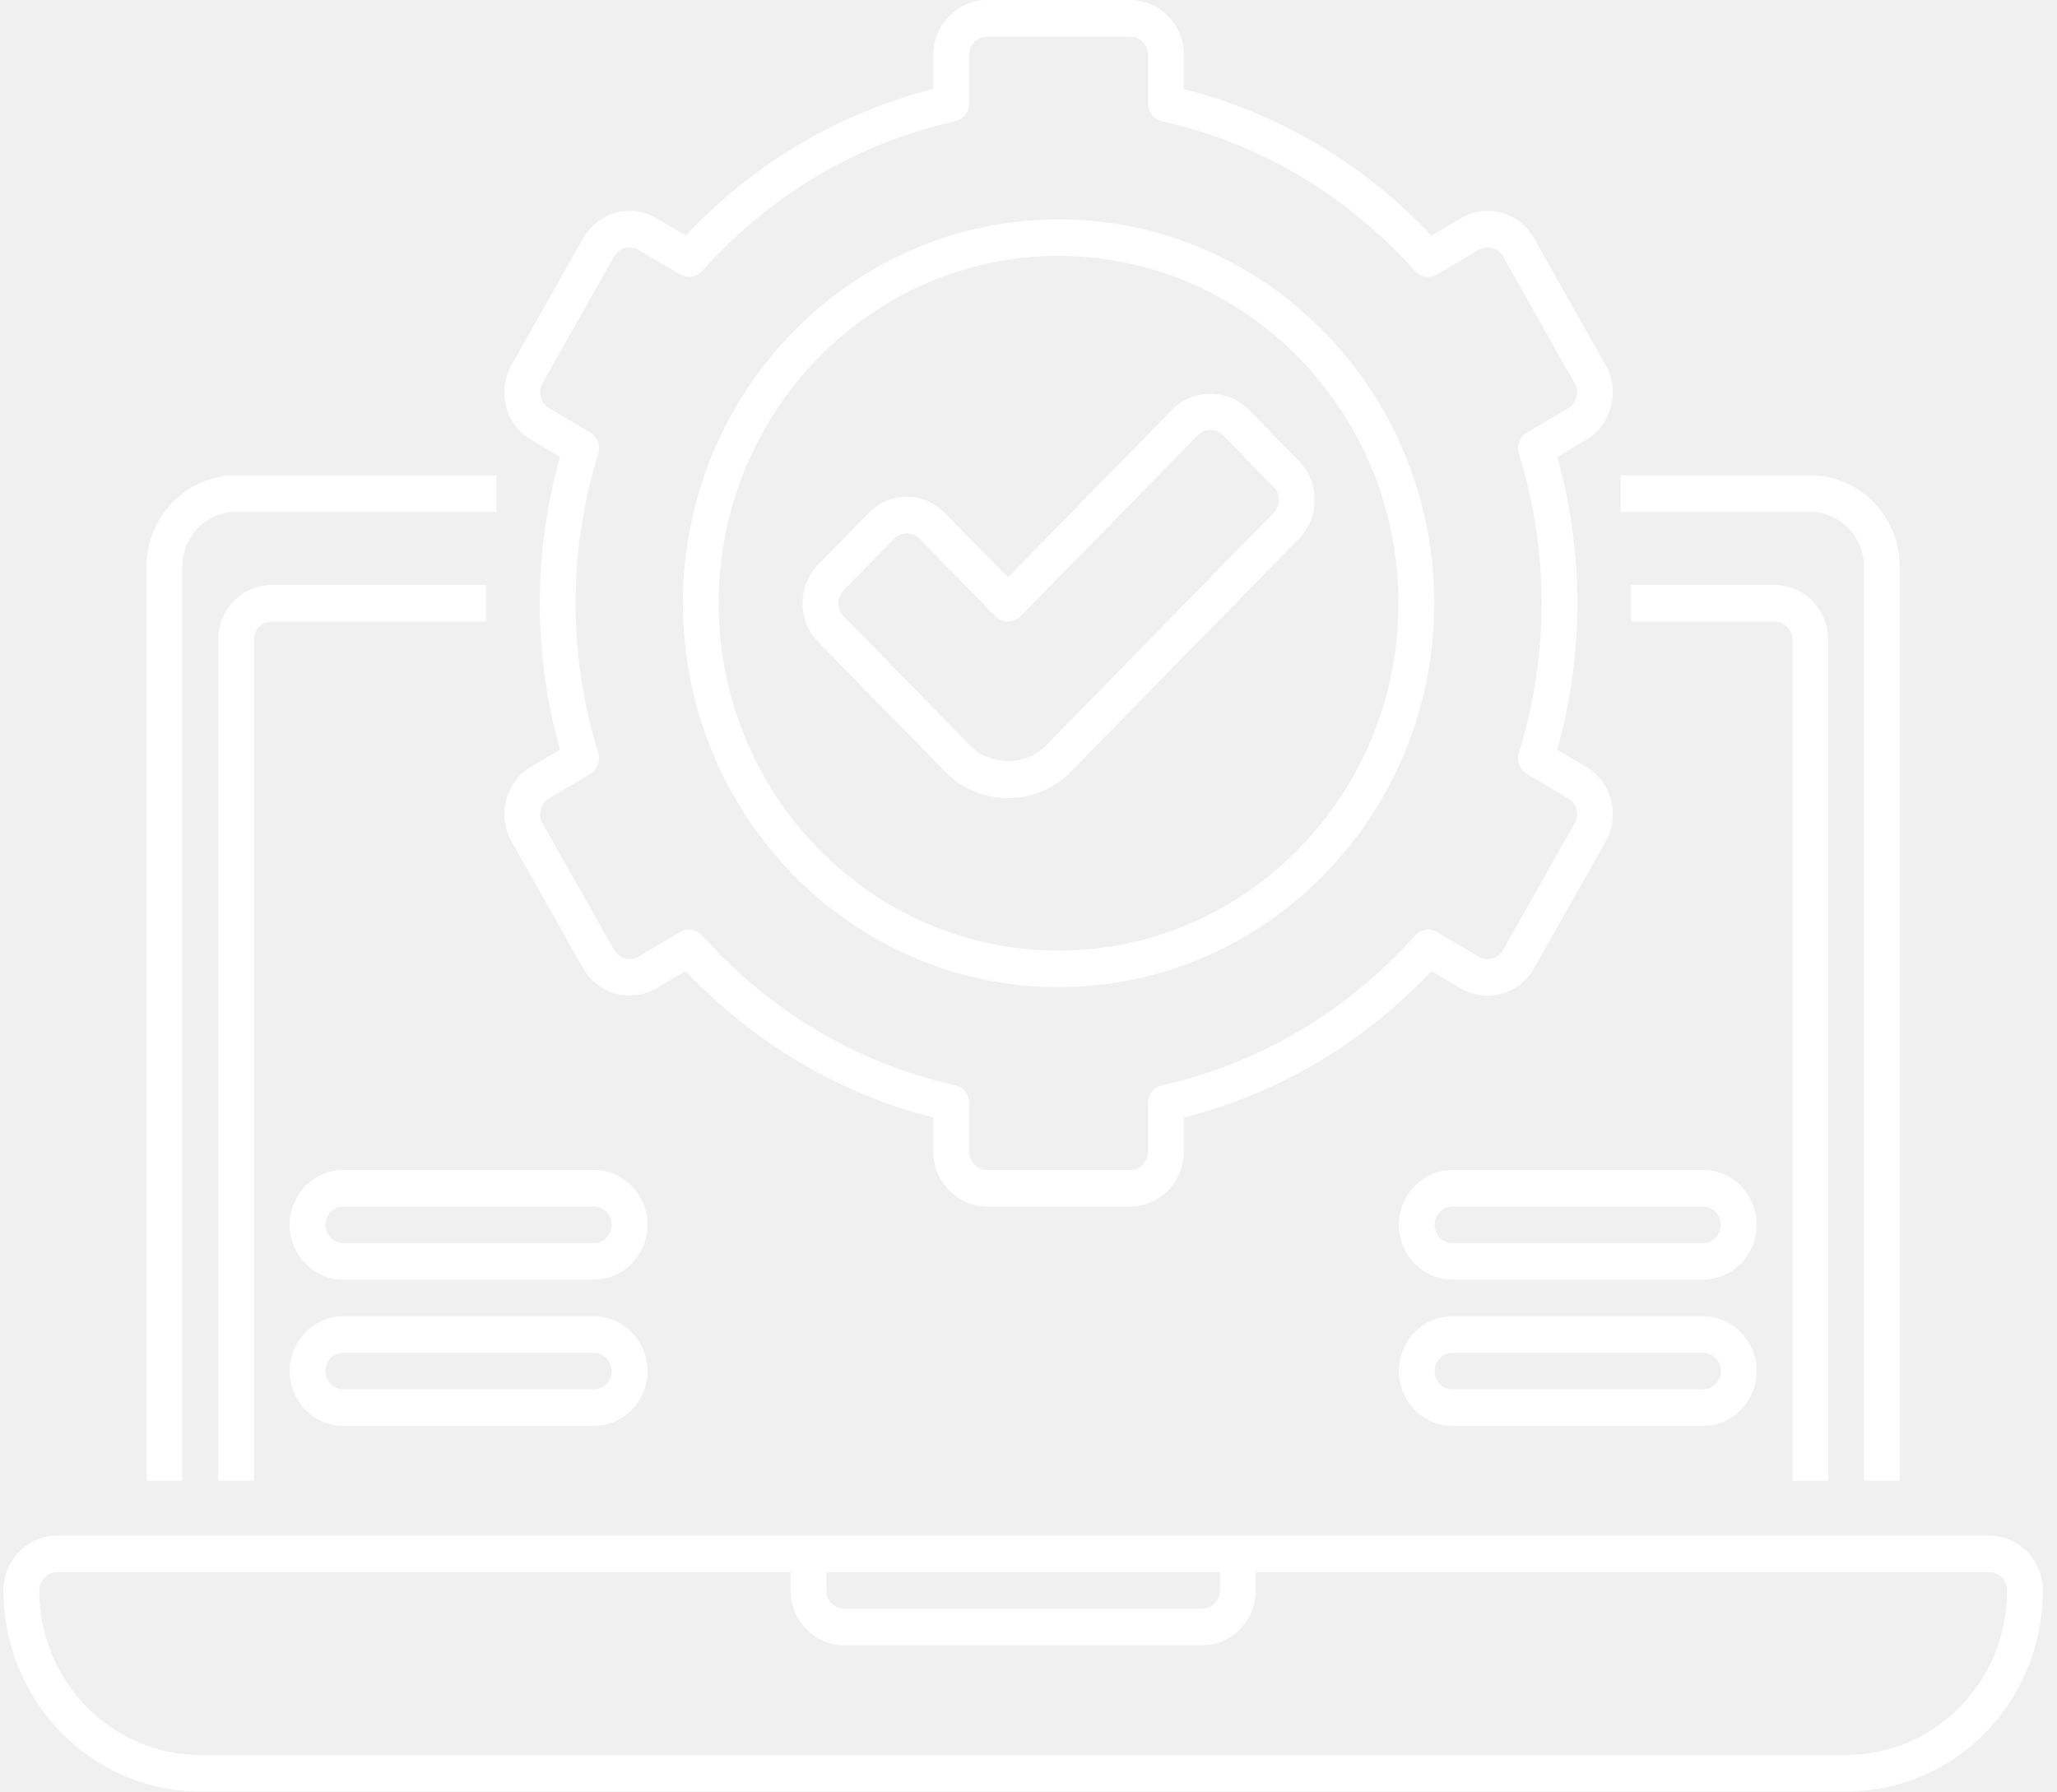
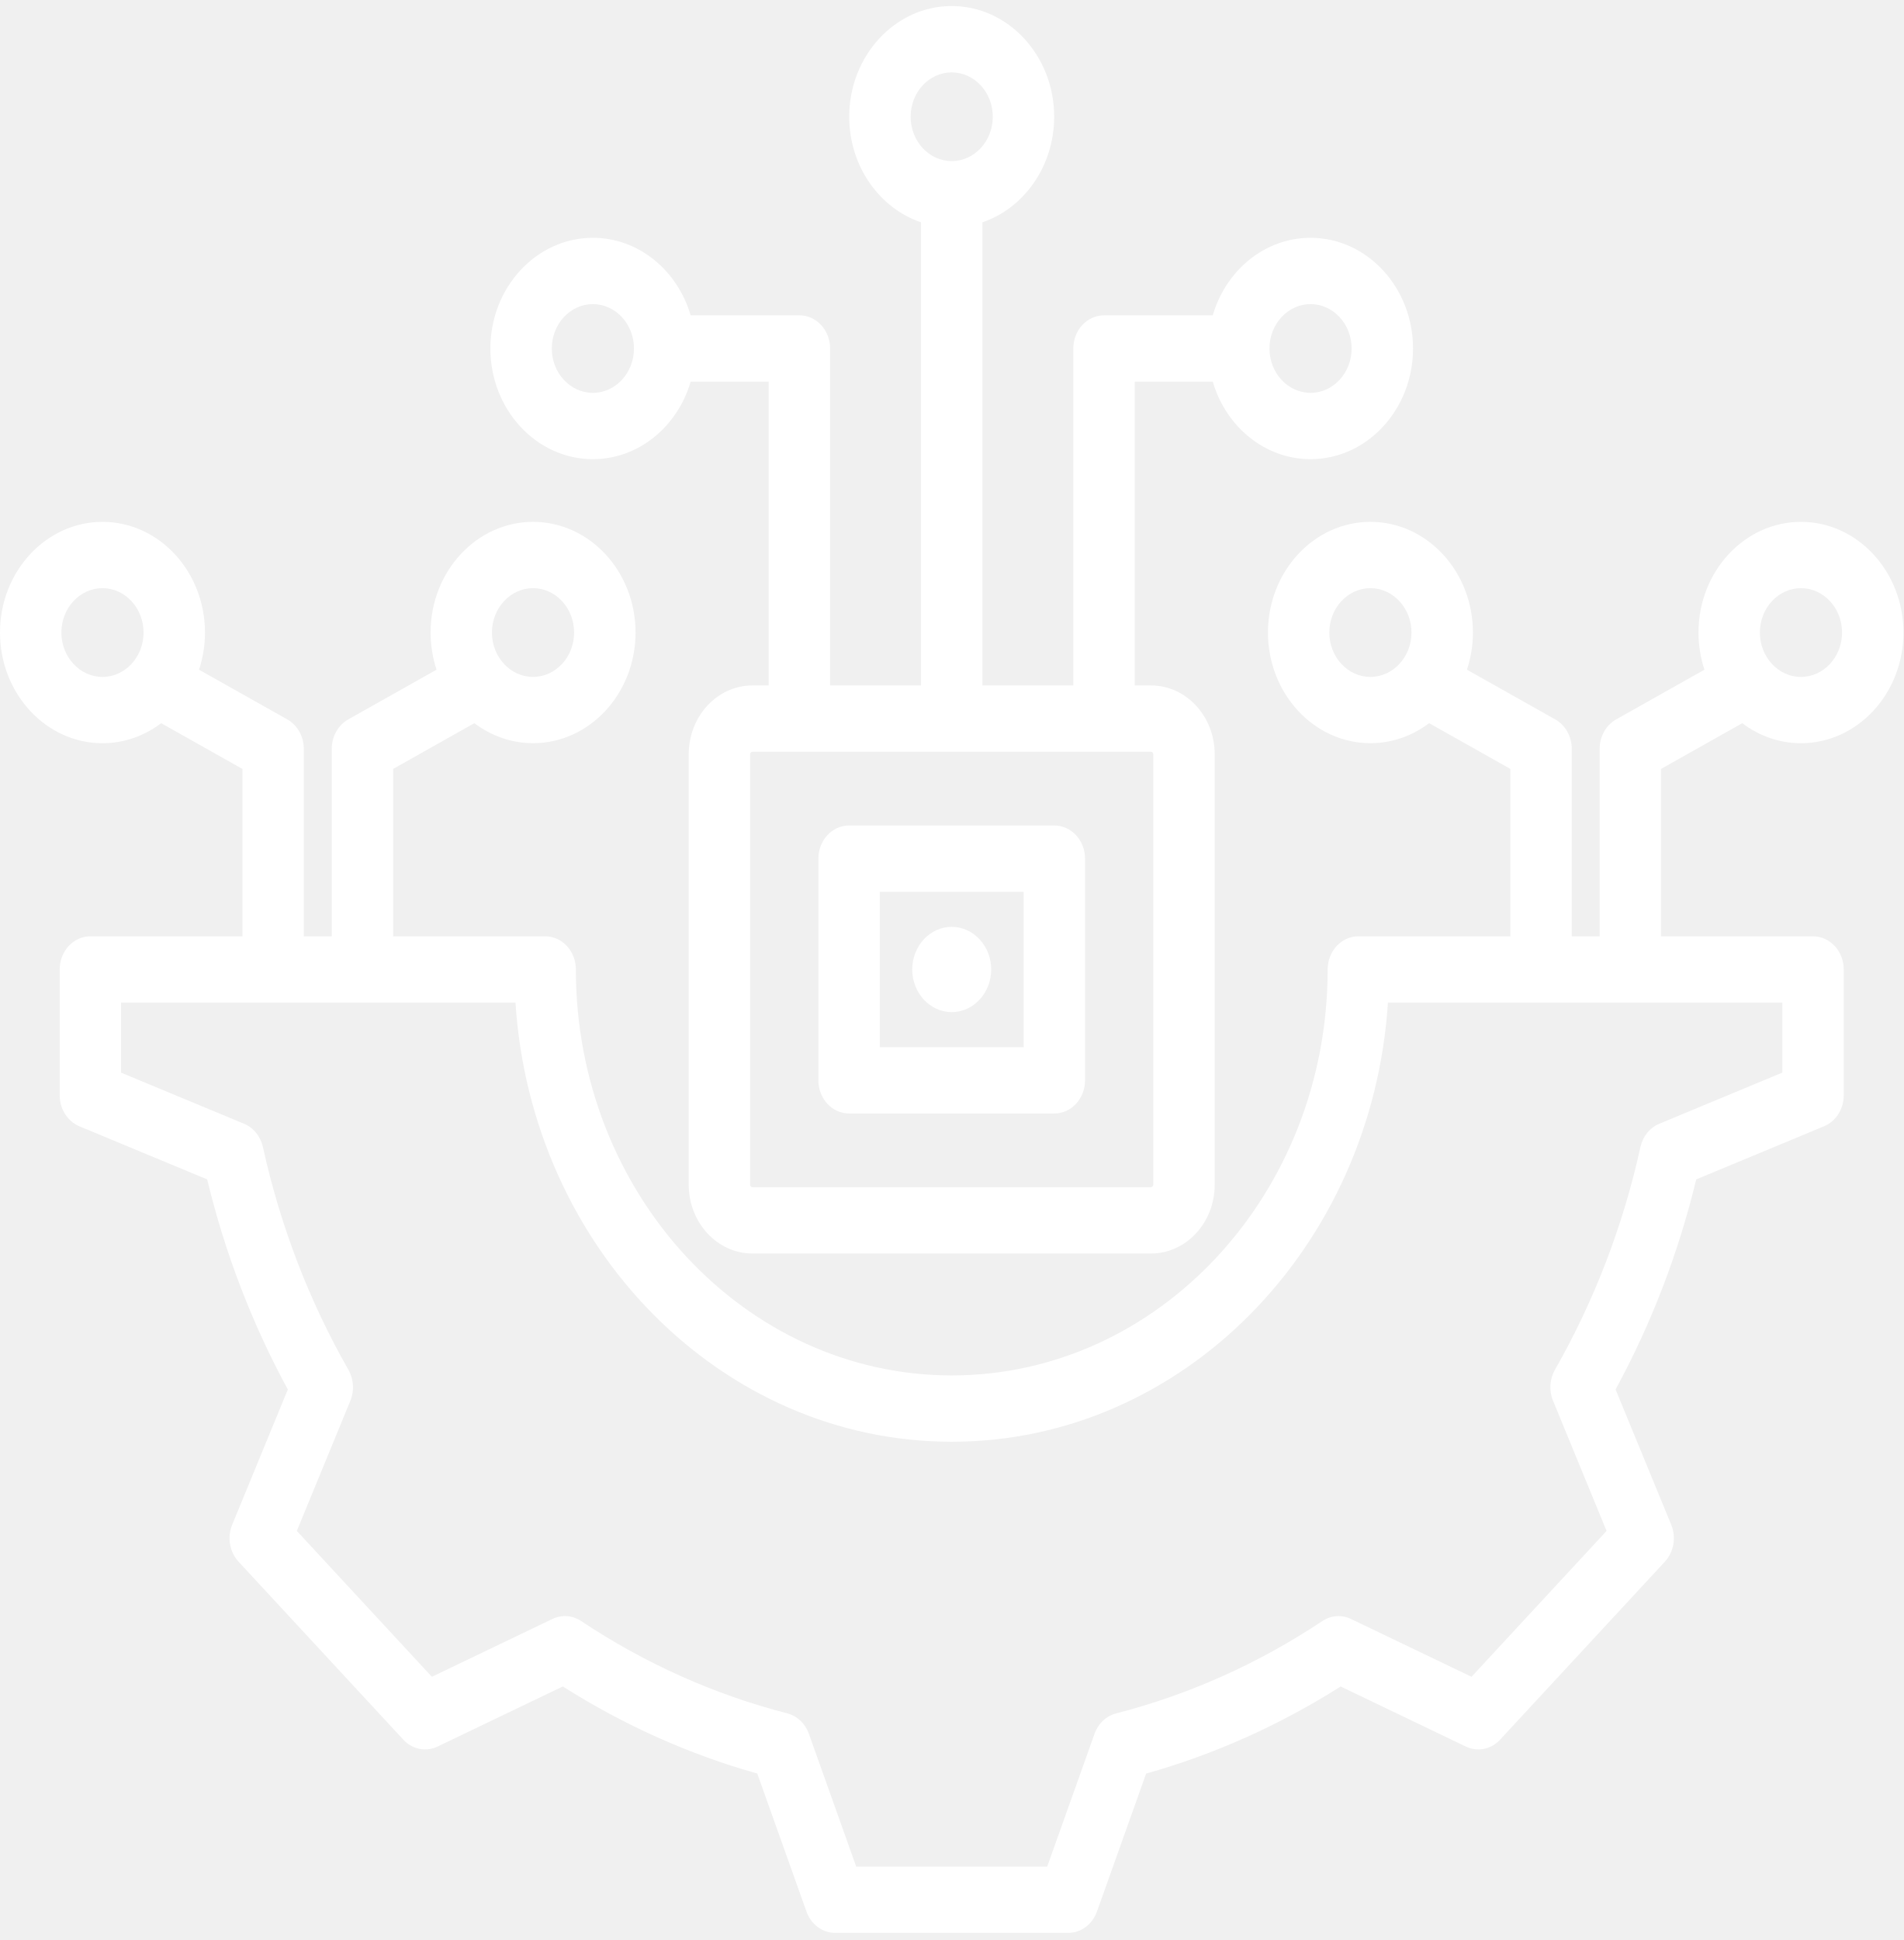
- <svg xmlns="http://www.w3.org/2000/svg" width="124" height="108" viewBox="0 0 124 108" fill="none">
-   <path d="M8.836 34.163V89.265H10.992V34.163C10.992 32.34 12.444 30.857 14.228 30.857H29.93V28.653H14.228C11.254 28.653 8.836 31.126 8.836 34.163Z" fill="white" />
-   <path d="M114.521 89.265V34.163C114.521 31.126 112.103 28.653 109.129 28.653H97.697V30.857H109.129C110.912 30.857 112.364 32.34 112.364 34.163V89.265H114.521Z" fill="white" />
-   <path d="M29.302 35.265H16.383C14.599 35.265 13.148 36.748 13.148 38.571V89.265H15.304V38.571C15.304 37.963 15.79 37.469 16.383 37.469H29.302V35.265Z" fill="white" />
-   <path d="M110.207 89.265V38.571C110.207 36.748 108.756 35.265 106.972 35.265H98.323V37.469H106.972C107.565 37.469 108.051 37.963 108.051 38.571V89.265H110.207Z" fill="white" />
-   <path d="M119.912 92.571C107.616 92.571 16.002 92.571 3.442 92.571C1.659 92.571 0.207 94.055 0.207 95.877C0.207 102.562 5.53 108 12.07 108H111.285C117.829 108 123.148 102.609 123.148 95.877C123.148 94.055 121.696 92.571 119.912 92.571ZM73.54 94.775V95.877C73.54 96.486 73.055 96.98 72.462 96.98H50.893C50.3 96.98 49.815 96.486 49.815 95.877V94.775H73.54ZM111.285 105.796H12.07C6.719 105.796 2.364 101.346 2.364 95.877C2.364 95.269 2.849 94.775 3.442 94.775H47.658V95.877C47.658 97.7 49.109 99.183 50.893 99.183H72.462C74.245 99.183 75.697 97.7 75.697 95.877V94.775H119.912C120.505 94.775 120.991 95.269 120.991 95.877C120.991 101.396 116.636 105.796 111.285 105.796Z" fill="white" />
-   <path d="M17.462 73.836C17.462 75.659 18.914 77.142 20.697 77.142H35.795C37.579 77.142 39.031 75.659 39.031 73.836C39.031 72.014 37.579 70.53 35.795 70.53H20.697C18.914 70.53 17.462 72.014 17.462 73.836ZM36.874 73.836C36.874 74.445 36.389 74.938 35.795 74.938H20.697C20.104 74.938 19.619 74.445 19.619 73.836C19.619 73.228 20.104 72.734 20.697 72.734H35.795C36.389 72.734 36.874 73.228 36.874 73.836Z" fill="white" />
-   <path d="M35.795 79.347H20.697C18.914 79.347 17.462 80.831 17.462 82.653C17.462 84.476 18.914 85.959 20.697 85.959H35.795C37.579 85.959 39.031 84.476 39.031 82.653C39.031 80.831 37.579 79.347 35.795 79.347ZM35.795 83.755H20.697C20.104 83.755 19.619 83.262 19.619 82.653C19.619 82.045 20.104 81.551 20.697 81.551H35.795C36.389 81.551 36.874 82.045 36.874 82.653C36.874 83.262 36.389 83.755 35.795 83.755Z" fill="white" />
-   <path d="M84.324 73.836C84.324 75.659 85.776 77.142 87.559 77.142H102.657C104.441 77.142 105.893 75.659 105.893 73.836C105.893 72.014 104.441 70.53 102.657 70.53H87.559C85.776 70.53 84.324 72.014 84.324 73.836ZM103.736 73.836C103.736 74.445 103.251 74.938 102.657 74.938H87.559C86.966 74.938 86.481 74.445 86.481 73.836C86.481 73.228 86.966 72.734 87.559 72.734H102.657C103.251 72.734 103.736 73.228 103.736 73.836Z" fill="white" />
-   <path d="M102.657 79.347H87.559C85.776 79.347 84.324 80.831 84.324 82.653C84.324 84.476 85.776 85.959 87.559 85.959H102.657C104.441 85.959 105.893 84.476 105.893 82.653C105.893 80.831 104.441 79.347 102.657 79.347ZM102.657 83.755H87.559C86.966 83.755 86.481 83.262 86.481 82.653C86.481 82.045 86.966 81.551 87.559 81.551H102.657C103.251 81.551 103.736 82.045 103.736 82.653C103.736 83.262 103.251 83.755 102.657 83.755Z" fill="white" />
-   <path d="M68.127 0H59.499C57.716 0 56.264 1.483 56.264 3.306V5.363C50.575 6.804 45.446 9.841 41.334 14.197L39.57 13.154C38.022 12.242 36.042 12.788 35.151 14.364L30.835 22.001C29.946 23.581 30.477 25.607 32.021 26.517L33.758 27.54C32.136 33.312 32.133 39.413 33.758 45.193L32.021 46.215C30.477 47.126 29.946 49.151 30.837 50.731L35.151 58.366C36.042 59.944 38.022 60.489 39.57 59.576L41.334 58.534C45.446 62.891 50.575 65.926 56.264 67.368V69.429C56.264 71.251 57.716 72.735 59.499 72.735H68.127C69.911 72.735 71.362 71.251 71.362 69.429V67.372C77.052 65.931 82.183 62.894 86.292 58.538L88.056 59.581C89.581 60.478 91.572 59.975 92.476 58.371L96.789 50.736C97.682 49.158 97.152 47.132 95.605 46.22L93.871 45.197C95.491 39.429 95.491 33.315 93.871 27.544L95.605 26.522C97.152 25.609 97.682 23.584 96.789 22.006L92.478 14.373C91.574 12.773 89.59 12.259 88.056 13.161L86.292 14.203C82.183 9.846 77.052 6.811 71.362 5.369V3.306C71.362 1.483 69.911 0 68.127 0ZM85.296 16.332C85.638 16.714 86.195 16.799 86.63 16.544L89.135 15.065C89.644 14.767 90.302 14.93 90.61 15.468L94.924 23.103C95.221 23.634 95.04 24.307 94.527 24.609L92.053 26.07C91.615 26.33 91.41 26.866 91.563 27.357C93.386 33.218 93.386 39.515 91.563 45.378C91.41 45.871 91.613 46.407 92.053 46.665L94.527 48.126C95.04 48.428 95.221 49.1 94.924 49.632L90.608 57.266C90.314 57.789 89.659 57.976 89.135 57.67L86.63 56.191C86.195 55.935 85.638 56.019 85.296 56.403C81.195 60.991 75.924 64.11 70.055 65.422C69.561 65.532 69.205 65.979 69.205 66.497V69.429C69.205 70.037 68.72 70.531 68.127 70.531H59.499C58.906 70.531 58.421 70.037 58.421 69.429V66.497C58.421 65.979 58.067 65.532 57.571 65.422C51.703 64.11 46.433 60.991 42.333 56.403C41.995 56.026 41.442 55.931 40.998 56.191L38.492 57.67C37.981 57.972 37.314 57.791 37.017 57.266L32.705 49.634C32.407 49.107 32.584 48.43 33.1 48.126L35.574 46.665C36.011 46.405 36.216 45.871 36.063 45.378C34.241 39.502 34.241 33.231 36.063 27.355C36.216 26.861 36.014 26.328 35.574 26.068L33.1 24.606C32.586 24.302 32.41 23.628 32.703 23.101L37.017 15.466C37.314 14.939 37.978 14.758 38.492 15.063L40.998 16.542C41.434 16.799 41.99 16.714 42.333 16.33C46.433 11.741 51.705 8.622 57.571 7.311C58.065 7.201 58.421 6.753 58.421 6.235V3.306C58.421 2.698 58.906 2.204 59.499 2.204H68.127C68.72 2.204 69.205 2.698 69.205 3.306V6.238C69.205 6.756 69.559 7.203 70.055 7.313C75.924 8.627 81.195 11.746 85.296 16.332Z" fill="white" />
-   <path d="M41.166 36.367C41.166 49.129 51.325 59.51 63.813 59.51C76.301 59.51 86.46 49.129 86.46 36.367C86.46 23.605 76.301 13.224 63.813 13.224C51.325 13.224 41.166 23.605 41.166 36.367ZM84.303 36.367C84.303 47.912 75.11 57.306 63.813 57.306C52.515 57.306 43.323 47.912 43.323 36.367C43.323 24.822 52.515 15.428 63.813 15.428C75.11 15.428 84.303 24.822 84.303 36.367Z" fill="white" />
-   <path d="M56.952 30.913C55.693 29.623 53.637 29.623 52.378 30.913L49.328 34.029C48.064 35.321 48.064 37.413 49.328 38.704L56.952 46.498C59.066 48.656 62.474 48.649 64.577 46.498L78.303 32.471C79.565 31.182 79.565 29.083 78.303 27.794L75.253 24.677C74.032 23.43 71.899 23.43 70.678 24.677L60.763 34.807L56.952 30.913ZM72.203 26.238C72.624 25.808 73.308 25.808 73.728 26.238L76.778 29.354C77.199 29.784 77.199 30.483 76.778 30.915L63.052 44.942C61.835 46.189 59.702 46.191 58.477 44.942L50.853 37.148C50.432 36.718 50.432 36.02 50.853 35.59L53.903 32.473C54.323 32.043 55.007 32.043 55.427 32.473L60.002 37.148C60.423 37.578 61.106 37.578 61.527 37.148L72.203 26.238Z" fill="white" />
+ <svg xmlns="http://www.w3.org/2000/svg" width="105" height="107" viewBox="0 0 105 107" fill="none">
+   <path fill-rule="evenodd" clip-rule="evenodd" d="M96.109 39.887C97.027 40.582 98.143 40.992 99.347 40.992C102.464 40.992 105 38.253 105 34.887C105 31.521 102.464 28.783 99.347 28.783C96.23 28.783 93.694 31.521 93.694 34.887C93.694 35.606 93.811 36.296 94.023 36.937L89.152 39.679C88.593 39.994 88.242 40.619 88.242 41.301V51.643H86.704V41.301C86.704 40.62 86.353 39.995 85.793 39.679L80.922 36.936C81.134 36.294 81.251 35.605 81.251 34.886C81.251 31.52 78.716 28.782 75.598 28.782C72.481 28.782 69.945 31.52 69.945 34.886C69.945 38.252 72.481 40.99 75.598 40.99C76.802 40.99 77.918 40.58 78.836 39.886L83.317 42.409V51.642H74.931C73.995 51.642 73.238 52.461 73.238 53.47C73.238 65.817 63.936 75.861 52.502 75.861C41.069 75.861 31.767 65.817 31.767 53.47C31.767 52.46 31.009 51.642 30.074 51.642H21.687V42.409L26.168 39.886C27.086 40.58 28.202 40.99 29.406 40.99C32.523 40.99 35.059 38.252 35.059 34.886C35.059 31.52 32.523 28.782 29.406 28.782C26.289 28.782 23.753 31.52 23.753 34.886C23.753 35.605 23.87 36.294 24.082 36.936L19.211 39.679C18.652 39.994 18.301 40.619 18.301 41.301V51.643H16.759V41.301C16.759 40.62 16.408 39.995 15.849 39.679L10.978 36.937C11.19 36.296 11.307 35.606 11.307 34.887C11.307 31.521 8.771 28.783 5.654 28.783C2.537 28.783 0 31.521 0 34.887C0 38.253 2.536 40.992 5.653 40.992C6.857 40.992 7.972 40.582 8.891 39.887L13.373 42.41V51.642H4.986C4.051 51.642 3.293 52.461 3.293 53.47V60.413C3.293 61.17 3.725 61.848 4.379 62.12L11.429 65.05C12.41 69.118 13.904 73.007 15.877 76.637L12.808 84.097C12.524 84.789 12.663 85.598 13.158 86.133L22.251 95.953C22.747 96.488 23.497 96.638 24.136 96.331L31.047 93.016C34.409 95.148 38.009 96.76 41.774 97.819L44.489 105.435C44.741 106.141 45.368 106.607 46.069 106.607H58.93C59.631 106.607 60.258 106.141 60.51 105.435L63.224 97.821C66.991 96.762 70.592 95.149 73.955 93.017L80.863 96.331C81.503 96.638 82.253 96.488 82.748 95.953L91.841 86.133C92.336 85.598 92.475 84.79 92.191 84.097L89.121 76.635C91.095 73.004 92.588 69.116 93.569 65.05L100.621 62.119C101.275 61.847 101.707 61.169 101.707 60.412V53.471C101.707 52.461 100.948 51.643 100.014 51.643H91.627V42.411L96.109 39.887ZM99.347 32.44C100.596 32.44 101.614 33.538 101.614 34.887C101.614 36.237 100.597 37.335 99.347 37.335C98.097 37.335 97.081 36.237 97.081 34.887C97.081 33.539 98.097 32.44 99.347 32.44ZM75.596 37.335C74.346 37.335 73.33 36.237 73.33 34.887C73.33 33.539 74.346 32.44 75.596 32.44C76.845 32.44 77.862 33.538 77.862 34.887C77.861 36.237 76.845 37.335 75.596 37.335ZM29.404 32.44C30.654 32.44 31.67 33.538 31.67 34.887C31.67 36.237 30.654 37.335 29.404 37.335C28.154 37.335 27.137 36.237 27.137 34.887C27.137 33.539 28.155 32.44 29.404 32.44ZM5.653 37.335C4.404 37.335 3.386 36.237 3.386 34.887C3.386 33.539 4.403 32.44 5.653 32.44C6.903 32.44 7.919 33.538 7.919 34.887C7.919 36.237 6.903 37.335 5.653 37.335ZM98.32 59.159L91.531 61.981C91.01 62.197 90.621 62.678 90.492 63.265C89.535 67.607 87.948 71.74 85.775 75.552C85.483 76.065 85.442 76.702 85.669 77.254L88.624 84.438L81.174 92.483L74.523 89.293C74.013 89.048 73.423 89.091 72.948 89.407C69.418 91.754 65.59 93.468 61.567 94.503C61.024 94.642 60.579 95.062 60.379 95.625L57.766 102.954H47.232L44.619 95.623C44.418 95.059 43.973 94.641 43.431 94.5C39.41 93.467 35.582 91.753 32.053 89.406C31.577 89.091 30.988 89.047 30.477 89.292L23.824 92.483L16.374 84.438L19.328 77.256C19.554 76.705 19.515 76.068 19.222 75.554C17.048 71.745 15.461 67.609 14.503 63.265C14.374 62.678 13.985 62.198 13.464 61.981L6.677 59.161V55.301H28.435C29.308 68.814 39.768 79.519 52.5 79.519C65.232 79.519 75.692 68.814 76.563 55.3H98.32V59.159ZM32.705 25.325C35.233 25.325 37.377 23.524 38.099 21.049H42.404V37.805H41.506C39.568 37.805 37.992 39.508 37.992 41.6V65.342C37.992 67.435 39.569 69.137 41.506 69.137H63.493C65.431 69.137 67.007 67.434 67.007 65.342V41.6C67.007 39.506 65.43 37.805 63.493 37.805H62.595V21.049H66.9C67.621 23.525 69.766 25.325 72.294 25.325C75.411 25.325 77.947 22.587 77.947 19.221C77.947 15.855 75.411 13.116 72.294 13.116C69.766 13.116 67.621 14.916 66.9 17.392H60.901C59.965 17.392 59.207 18.211 59.207 19.221V37.805H54.192V12.262C56.485 11.483 58.152 9.167 58.152 6.438C58.152 3.072 55.616 0.333 52.499 0.333C49.382 0.333 46.846 3.072 46.846 6.438C46.846 9.167 48.513 11.483 50.806 12.262V37.805H45.791V19.221C45.791 18.21 45.032 17.392 44.097 17.392H38.098C37.376 14.918 35.232 13.116 32.704 13.116C29.587 13.116 27.051 15.855 27.051 19.221C27.051 22.587 29.588 25.325 32.705 25.325ZM72.295 16.773C73.544 16.773 74.561 17.871 74.561 19.221C74.561 20.569 73.545 21.668 72.295 21.668C71.045 21.668 70.028 20.571 70.028 19.221C70.028 17.871 71.045 16.773 72.295 16.773ZM52.5 3.992C53.749 3.992 54.766 5.089 54.766 6.439C54.766 7.789 53.749 8.885 52.5 8.885C51.251 8.885 50.234 7.788 50.234 6.438C50.234 5.088 51.251 3.992 52.5 3.992ZM63.62 41.6V65.342C63.62 65.414 63.559 65.48 63.493 65.48H41.506C41.439 65.48 41.378 65.414 41.378 65.342V41.6C41.378 41.528 41.439 41.462 41.506 41.462H63.493C63.561 41.463 63.62 41.528 63.62 41.6ZM32.705 16.773C33.954 16.773 34.972 17.871 34.972 19.221C34.972 20.569 33.955 21.668 32.705 21.668C31.456 21.668 30.439 20.571 30.439 19.221C30.44 17.871 31.456 16.773 32.705 16.773ZM46.838 61.414H58.161C59.097 61.414 59.854 60.595 59.854 59.586V47.358C59.854 46.348 59.096 45.53 58.161 45.53H46.838C45.902 45.53 45.145 46.349 45.145 47.358V59.586C45.145 60.595 45.903 61.414 46.838 61.414ZM48.532 49.187H56.469V57.757H48.532V49.187ZM54.678 53.471C54.678 54.767 53.699 55.823 52.5 55.823C51.301 55.823 50.322 54.767 50.322 53.471C50.322 52.176 51.301 51.12 52.5 51.12C53.699 51.12 54.678 52.176 54.678 53.471Z" fill="white" />
</svg>
